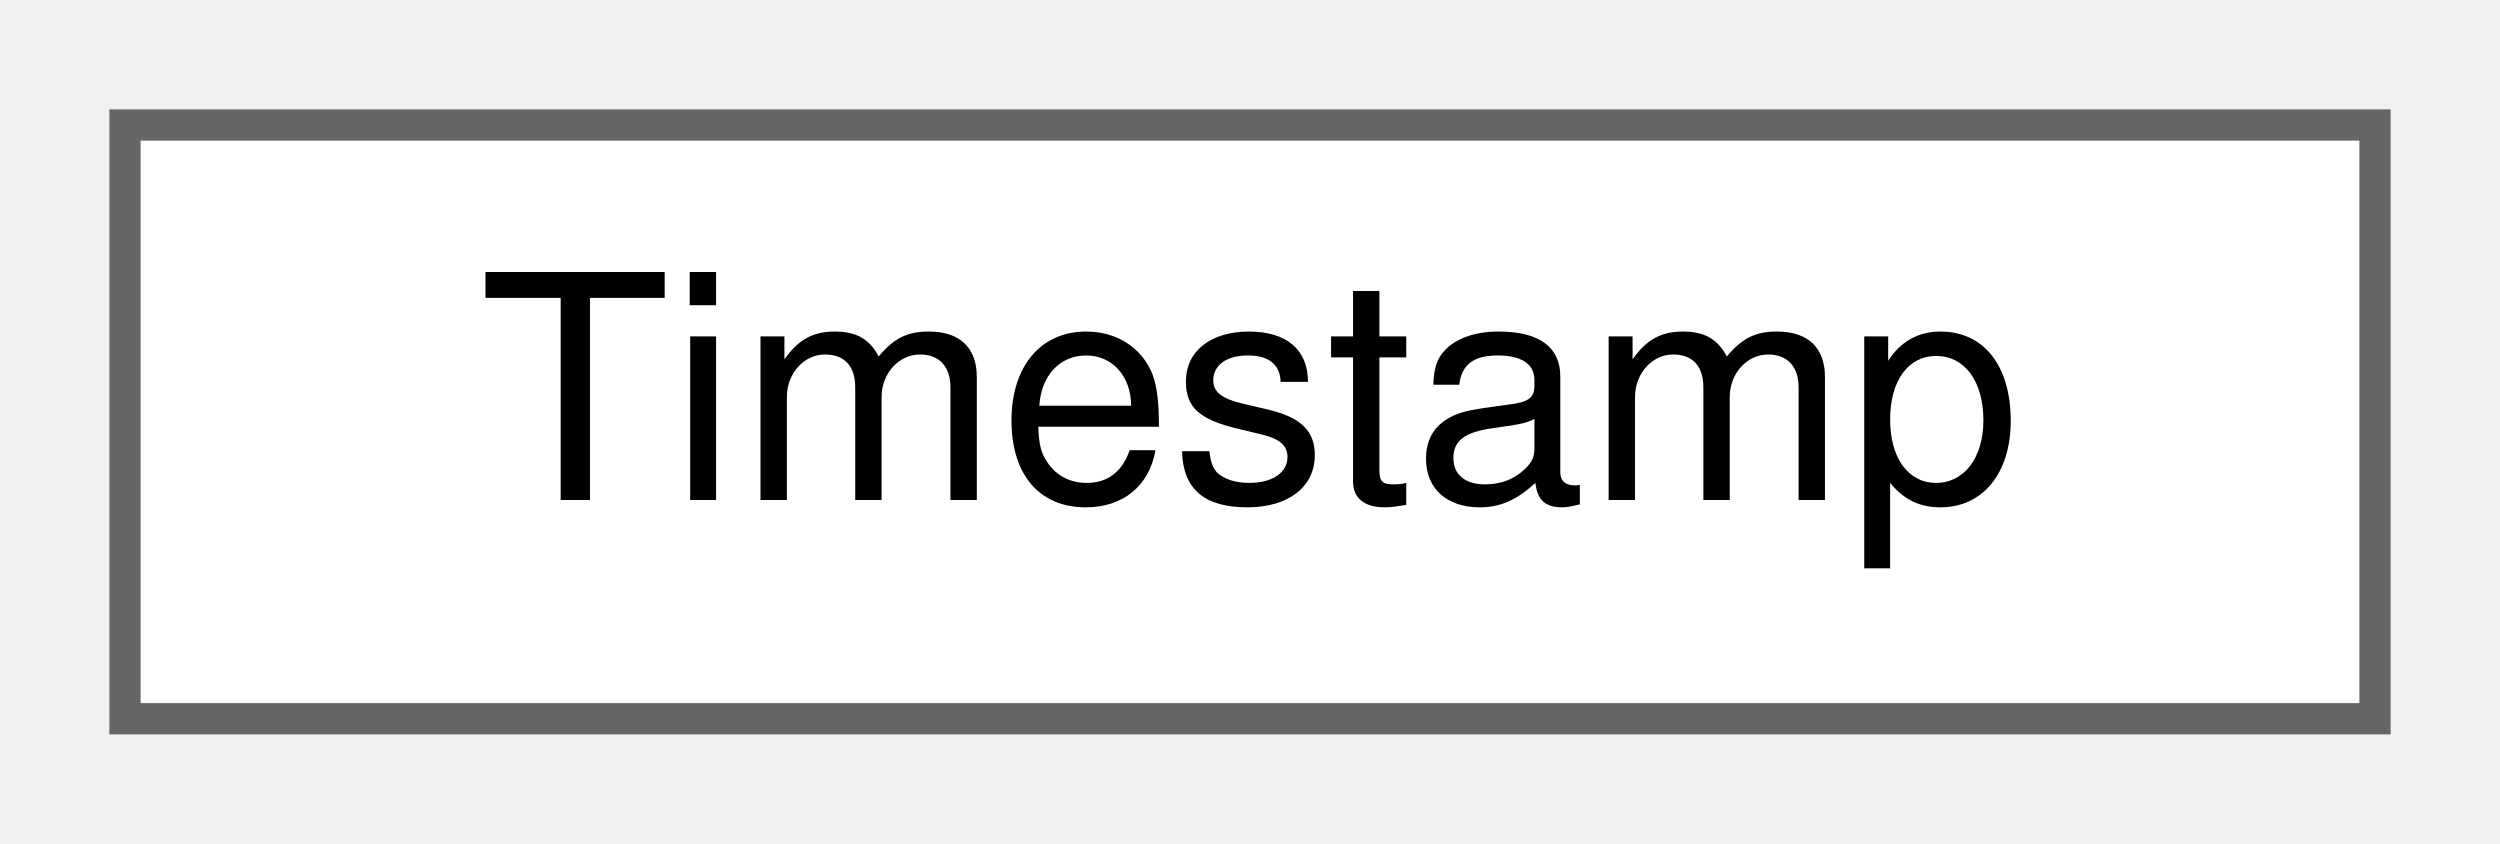
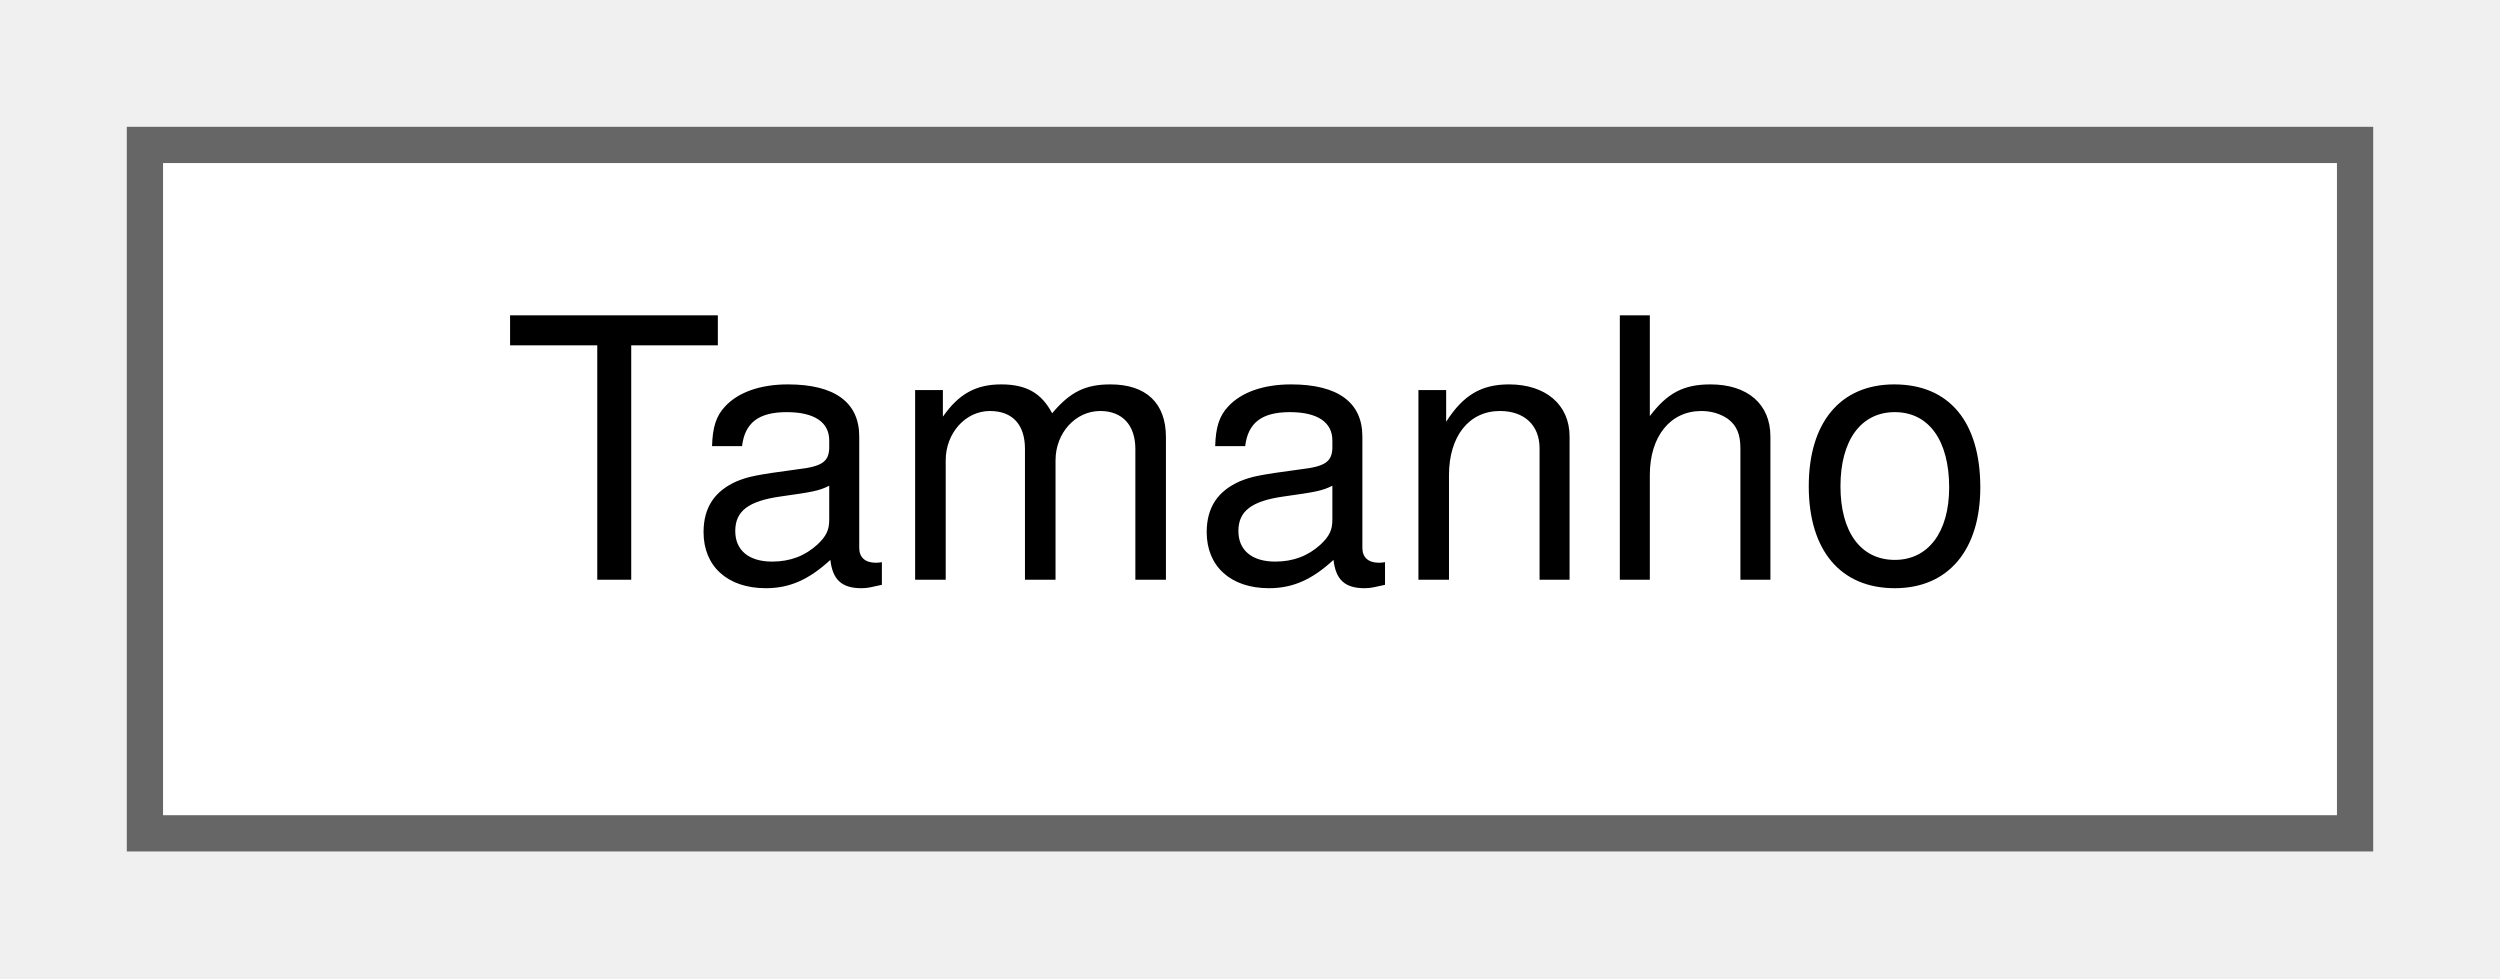
- <svg xmlns="http://www.w3.org/2000/svg" xmlns:xlink="http://www.w3.org/1999/xlink" width="80pt" height="27pt" viewBox="0.00 0.00 80.00 27.00">
+ <svg xmlns="http://www.w3.org/2000/svg" xmlns:xlink="http://www.w3.org/1999/xlink" width="69pt" height="27pt" viewBox="0.00 0.00 69.00 27.00">
  <g id="graph0" class="graph" transform="scale(1 1) rotate(0) translate(4 23)">
    <g id="Node000000" class="node">
      <g id="a_Node000000">
-         <a xlink:href="classTimestamp.html" target="_top" xlink:title="Classe de domínio para representação de Data e Horário.">
-           <polygon fill="white" stroke="#666666" points="72,-19 0,-19 0,0 72,0 72,-19" />
-           <text text-anchor="middle" x="36" y="-7" font-family="Helvetica,sans-Serif" font-size="10.00">Timestamp</text>
+         <a xlink:href="classTamanho.html" target="_top" xlink:title="Representa o domínio Tamanho no sistema Kanban.">
+           <polygon fill="white" stroke="#666666" points="61,-19 0,-19 0,0 61,0 61,-19" />
+           <text text-anchor="middle" x="30.5" y="-7" font-family="Helvetica,sans-Serif" font-size="10.00">Tamanho</text>
        </a>
      </g>
    </g>
  </g>
</svg>
